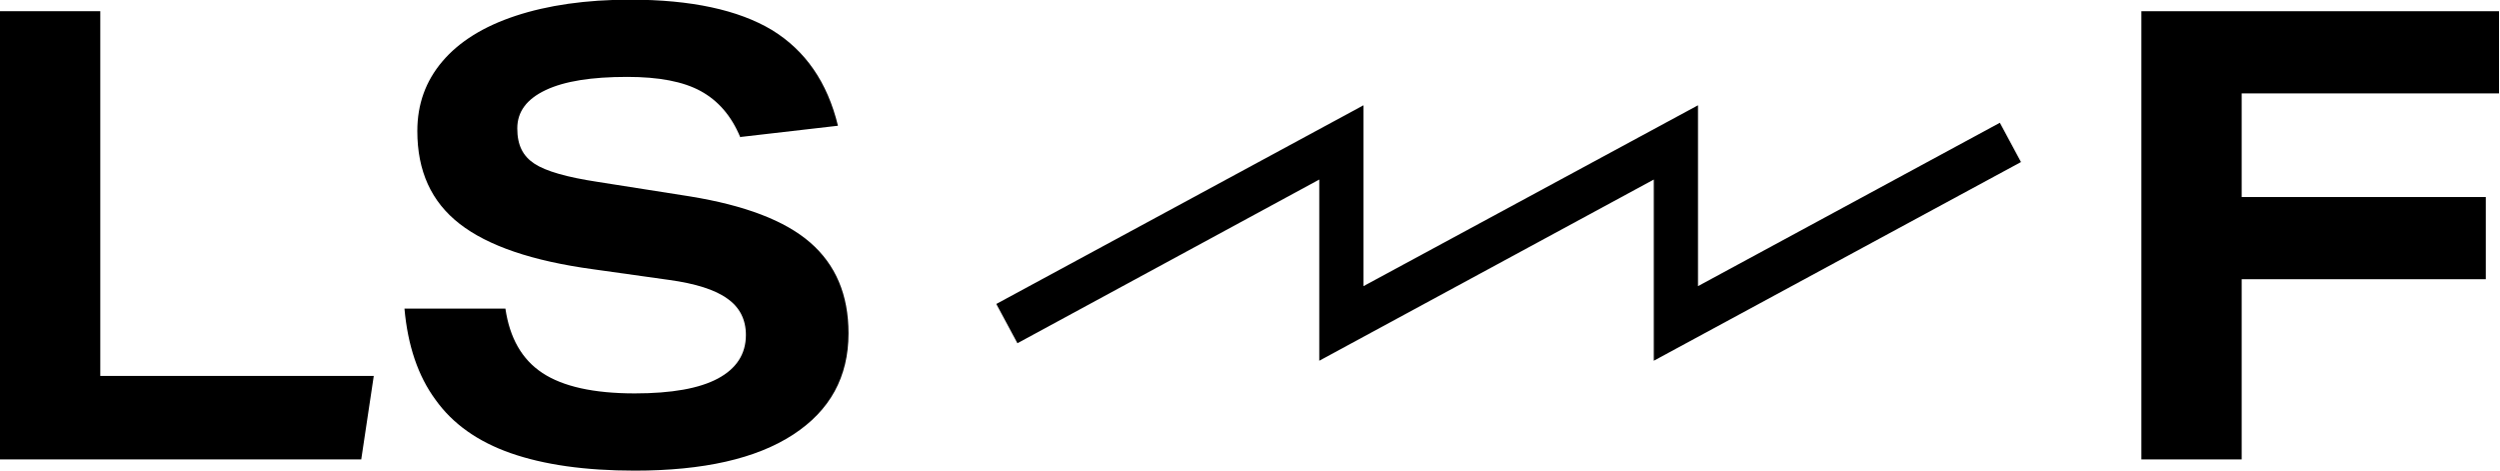
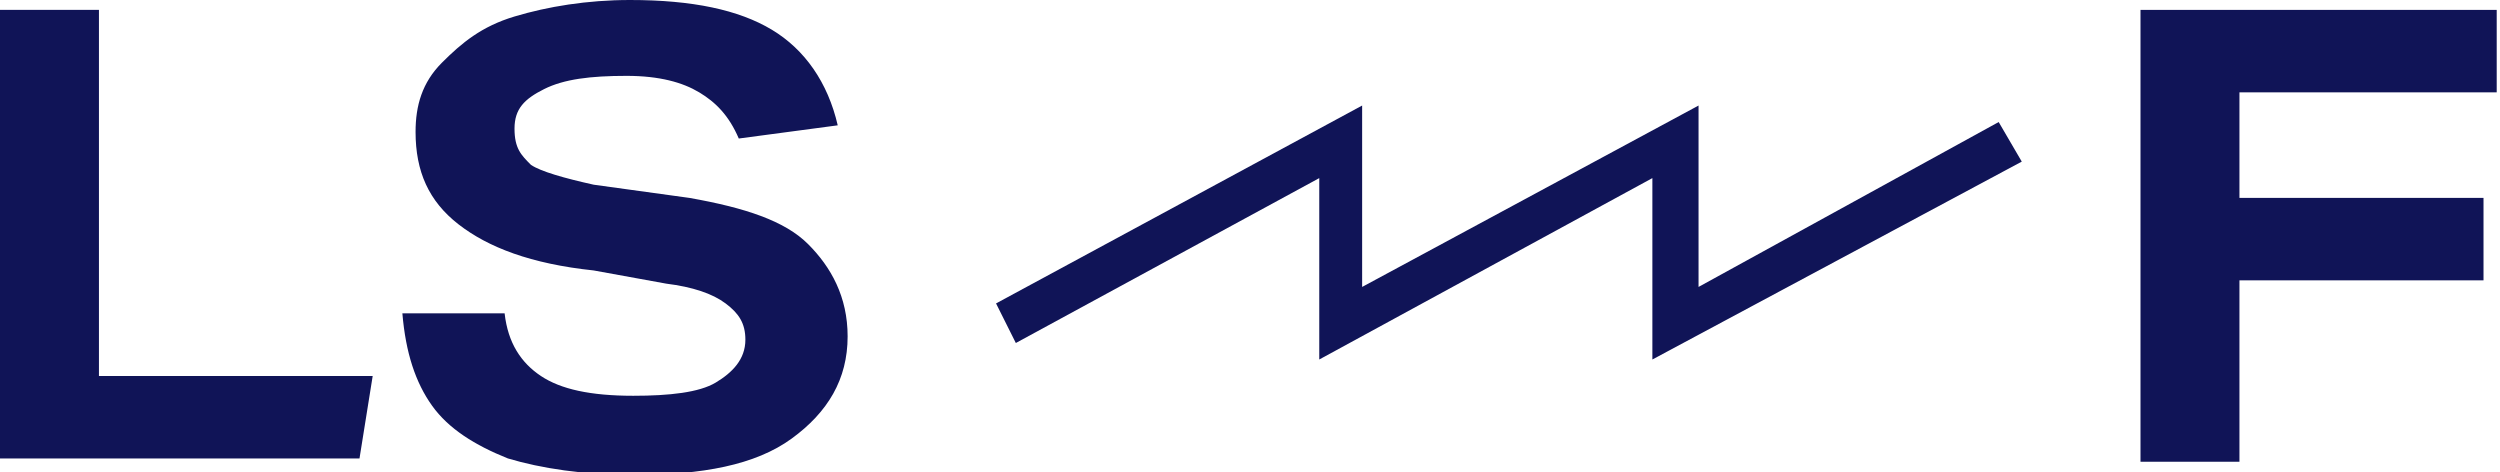
- <svg xmlns="http://www.w3.org/2000/svg" id="Layer_2" viewBox="0 0 75.75 14.26">
-   <defs>
-     <style>.cls-1{fill:currentColor; stroke-width:0px;}</style>
-   </defs>
+ <svg xmlns="http://www.w3.org/2000/svg" version="1.1" id="Layer_2_00000172424418924490427460000003099376668201800623_" x="0px" y="0px" viewBox="0 0 75.8 14.3" style="enable-background:new 0 0 75.8 14.3;" xml:space="preserve">
+   <style type="text/css">
+ 	.st0{fill:#101457;}
+ </style>
  <g id="Layer_1-2">
-     <polygon class="cls-1" points="39.99 10.93 39.99 5.44 30.84 10.4 30.2 9.21 41.33 3.19 41.33 8.67 51.47 3.19 51.47 8.67 60.62 3.72 61.26 4.91 50.13 10.93 50.13 5.44 39.99 10.93" />
-     <path class="cls-1" d="m0,13.92V.34h3.04v11.05h8.29l-.38,2.53H0Z" />
-     <path class="cls-1" d="m22.44,4.16c-.27-.65-.67-1.11-1.2-1.4-.53-.29-1.27-.43-2.23-.43-1.08,0-1.9.13-2.47.4s-.86.65-.86,1.16.17.84.52,1.07.99.41,1.91.55l2.8.44c1.66.27,2.88.73,3.65,1.4s1.16,1.58,1.16,2.75c0,1.32-.56,2.34-1.68,3.07-1.12.73-2.72,1.09-4.8,1.09-1.51,0-2.76-.18-3.76-.53-1-.35-1.76-.89-2.28-1.62-.53-.72-.84-1.64-.94-2.76h3.06c.13.89.5,1.54,1.12,1.95.62.41,1.55.62,2.8.62,1.12,0,1.96-.15,2.52-.45s.85-.74.85-1.32c0-.47-.19-.84-.56-1.1-.37-.27-.97-.46-1.78-.57l-2.28-.32c-1.85-.25-3.2-.71-4.06-1.38-.86-.67-1.28-1.6-1.28-2.81,0-.81.25-1.51.76-2.11.51-.6,1.25-1.06,2.22-1.38.97-.32,2.13-.49,3.47-.49,1.85,0,3.28.31,4.3.92,1.01.62,1.68,1.58,2,2.9l-2.95.34Z" />
-     <path class="cls-1" d="m67.95,8.46v5.46h-3.04V.34h10.84v2.49h-7.8v3.14h7.4v2.49h-7.4Z" />
+     <polygon class="st0" points="40,10.9 40,5.4 30.8,10.4 30.2,9.2 41.3,3.2 41.3,8.7 51.5,3.2 51.5,8.7 60.6,3.7 61.3,4.9 50.1,10.9    50.1,5.4  " />
+     <path class="st0" d="M0,13.9V0.3h3v11.1h8.3l-0.4,2.5H0z" />
+     <path class="st0" d="M22.4,4.2c-0.3-0.7-0.7-1.1-1.2-1.4S20,2.3,19,2.3c-1.1,0-1.9,0.1-2.5,0.4s-0.9,0.6-0.9,1.2s0.2,0.8,0.5,1.1   c0.3,0.2,1,0.4,1.9,0.6L20.9,6c1.7,0.3,2.9,0.7,3.6,1.4s1.2,1.6,1.2,2.8c0,1.3-0.6,2.3-1.7,3.1s-2.7,1.1-4.8,1.1   c-1.5,0-2.8-0.2-3.8-0.5c-1-0.4-1.8-0.9-2.3-1.6c-0.5-0.7-0.8-1.6-0.9-2.8h3.1c0.1,0.9,0.5,1.5,1.1,1.9s1.5,0.6,2.8,0.6   c1.1,0,2-0.1,2.5-0.4s0.9-0.7,0.9-1.3c0-0.5-0.2-0.8-0.6-1.1c-0.4-0.3-1-0.5-1.8-0.6L18,8.2c-1.9-0.2-3.2-0.7-4.1-1.4   S12.6,5.2,12.6,4c0-0.8,0.2-1.5,0.8-2.1s1.2-1.1,2.2-1.4S17.8,0,19.1,0c1.9,0,3.3,0.3,4.3,0.9c1,0.6,1.7,1.6,2,2.9L22.4,4.2   L22.4,4.2z" />
+     <path class="st0" d="M67.9,8.5v5.5h-3V0.3h10.8v2.5h-7.8V6h7.4v2.5H67.9z" />
  </g>
</svg>
